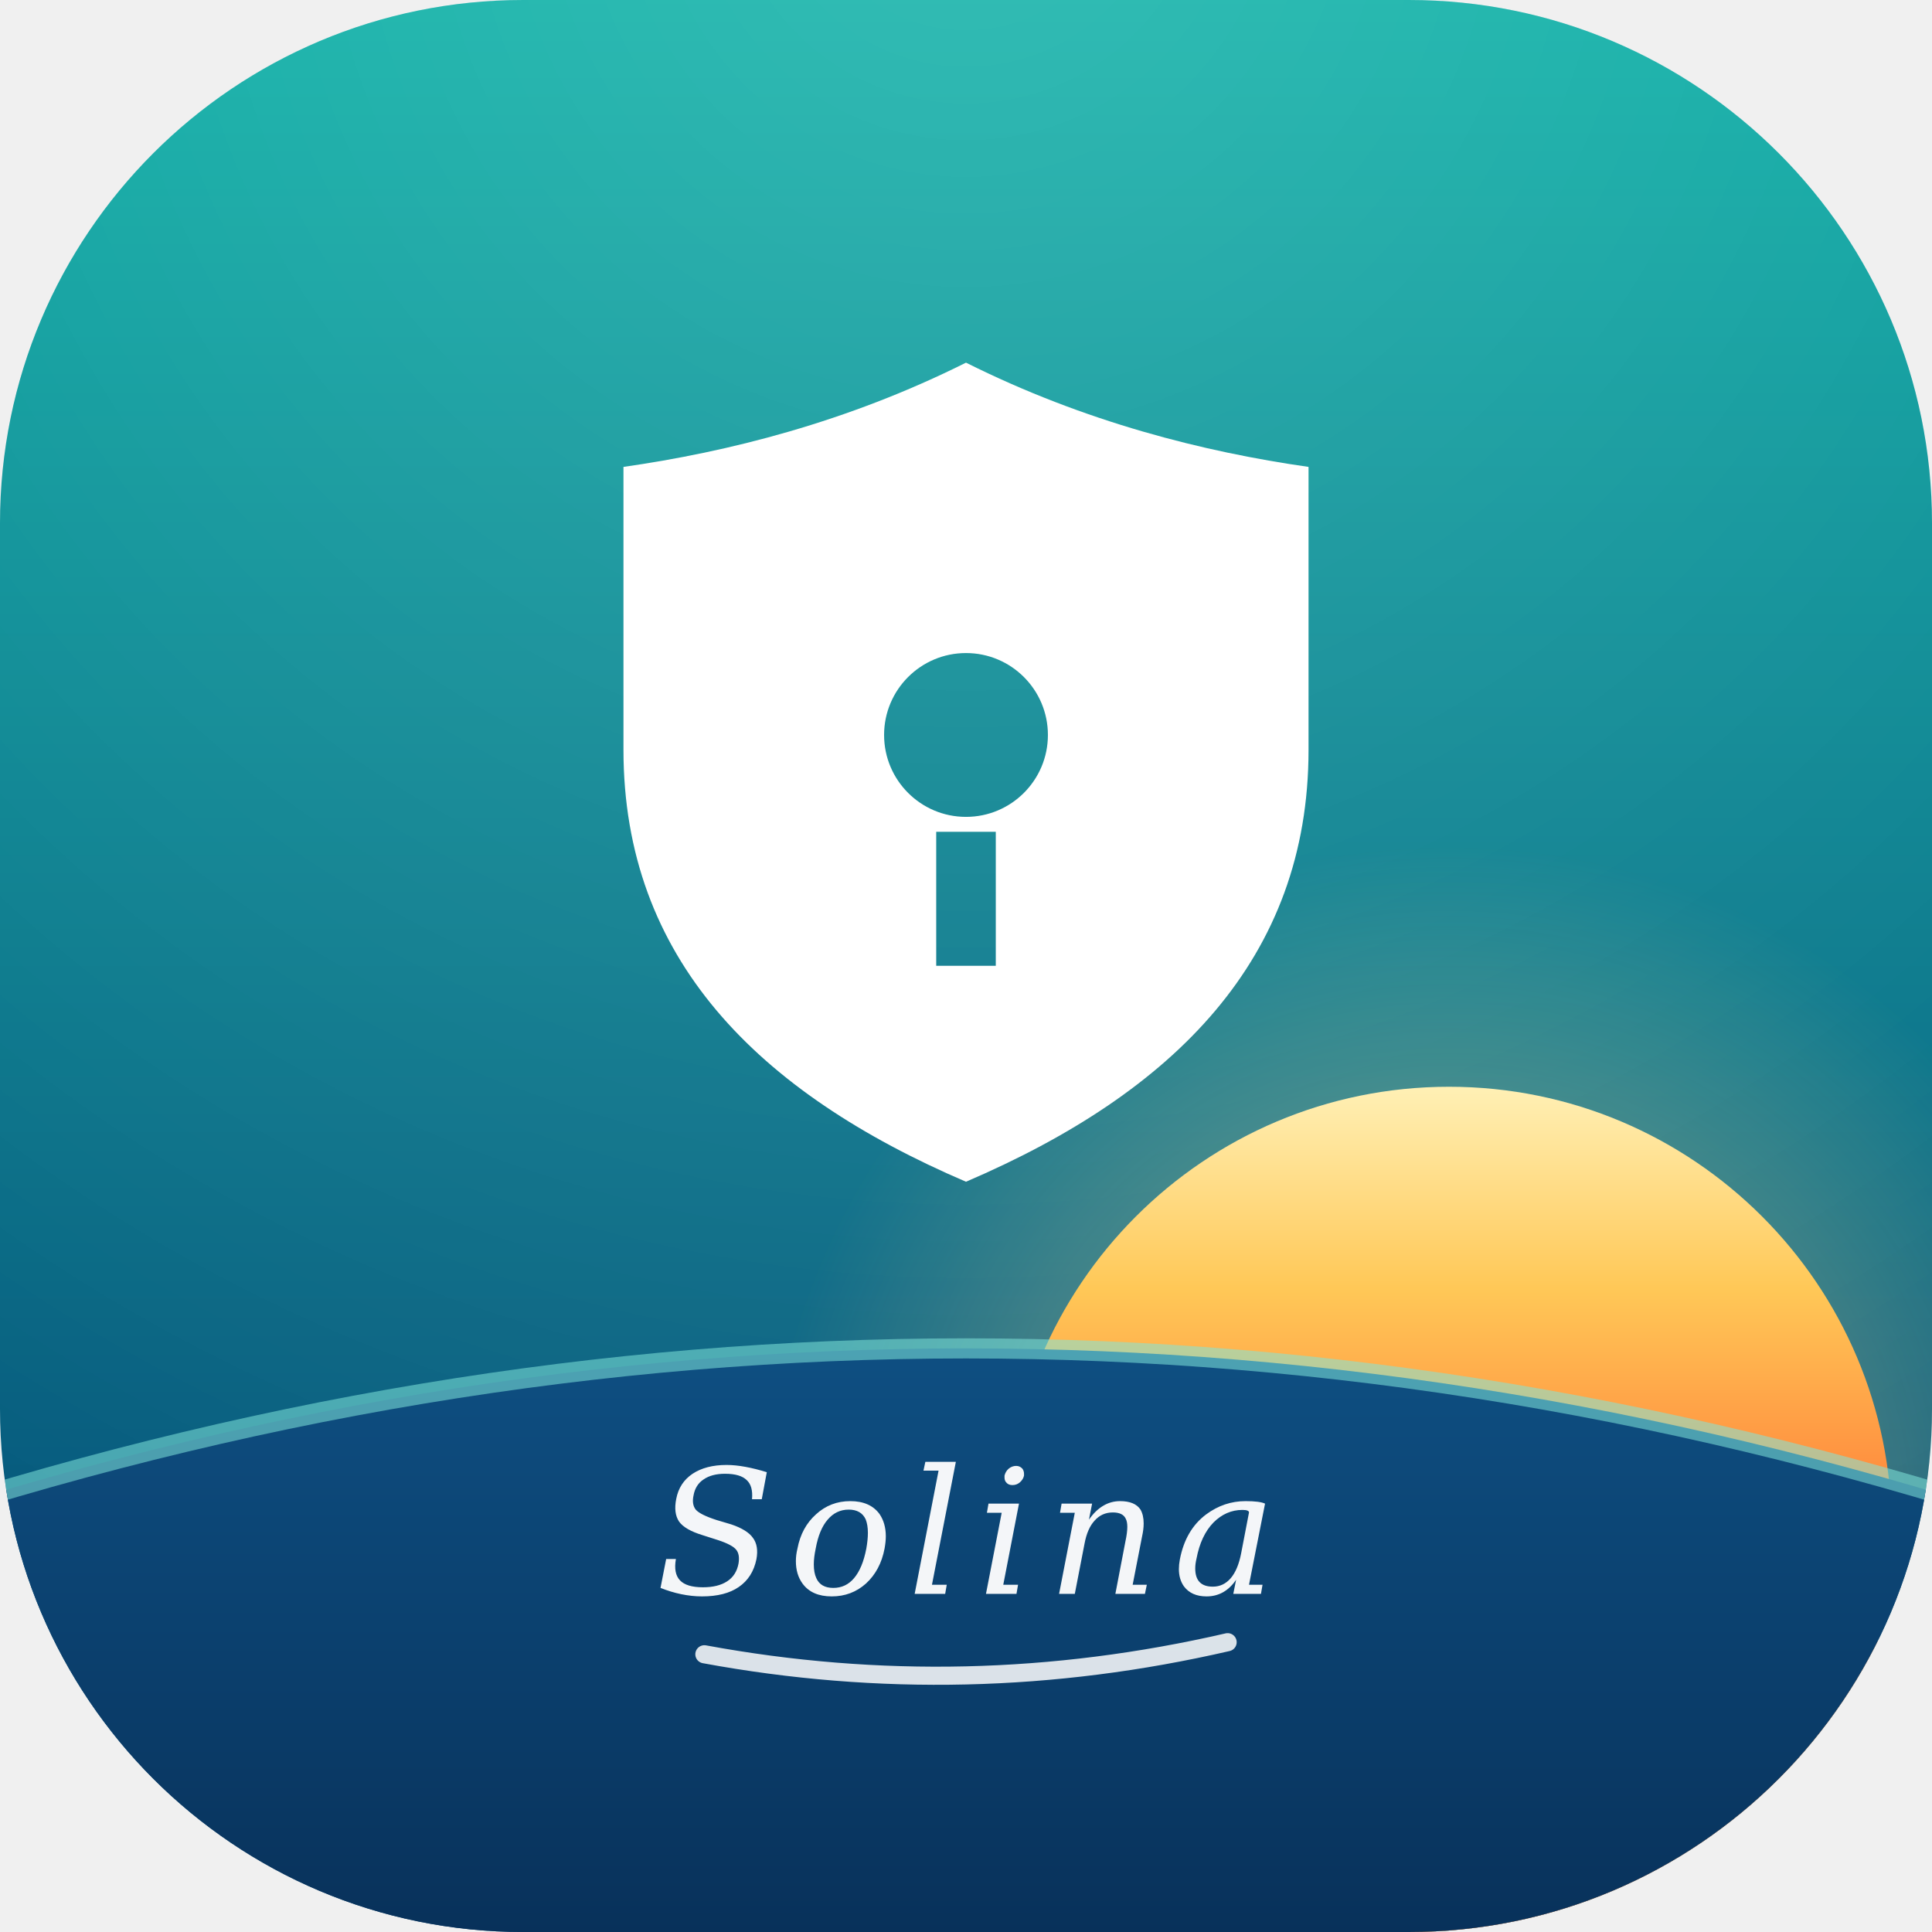
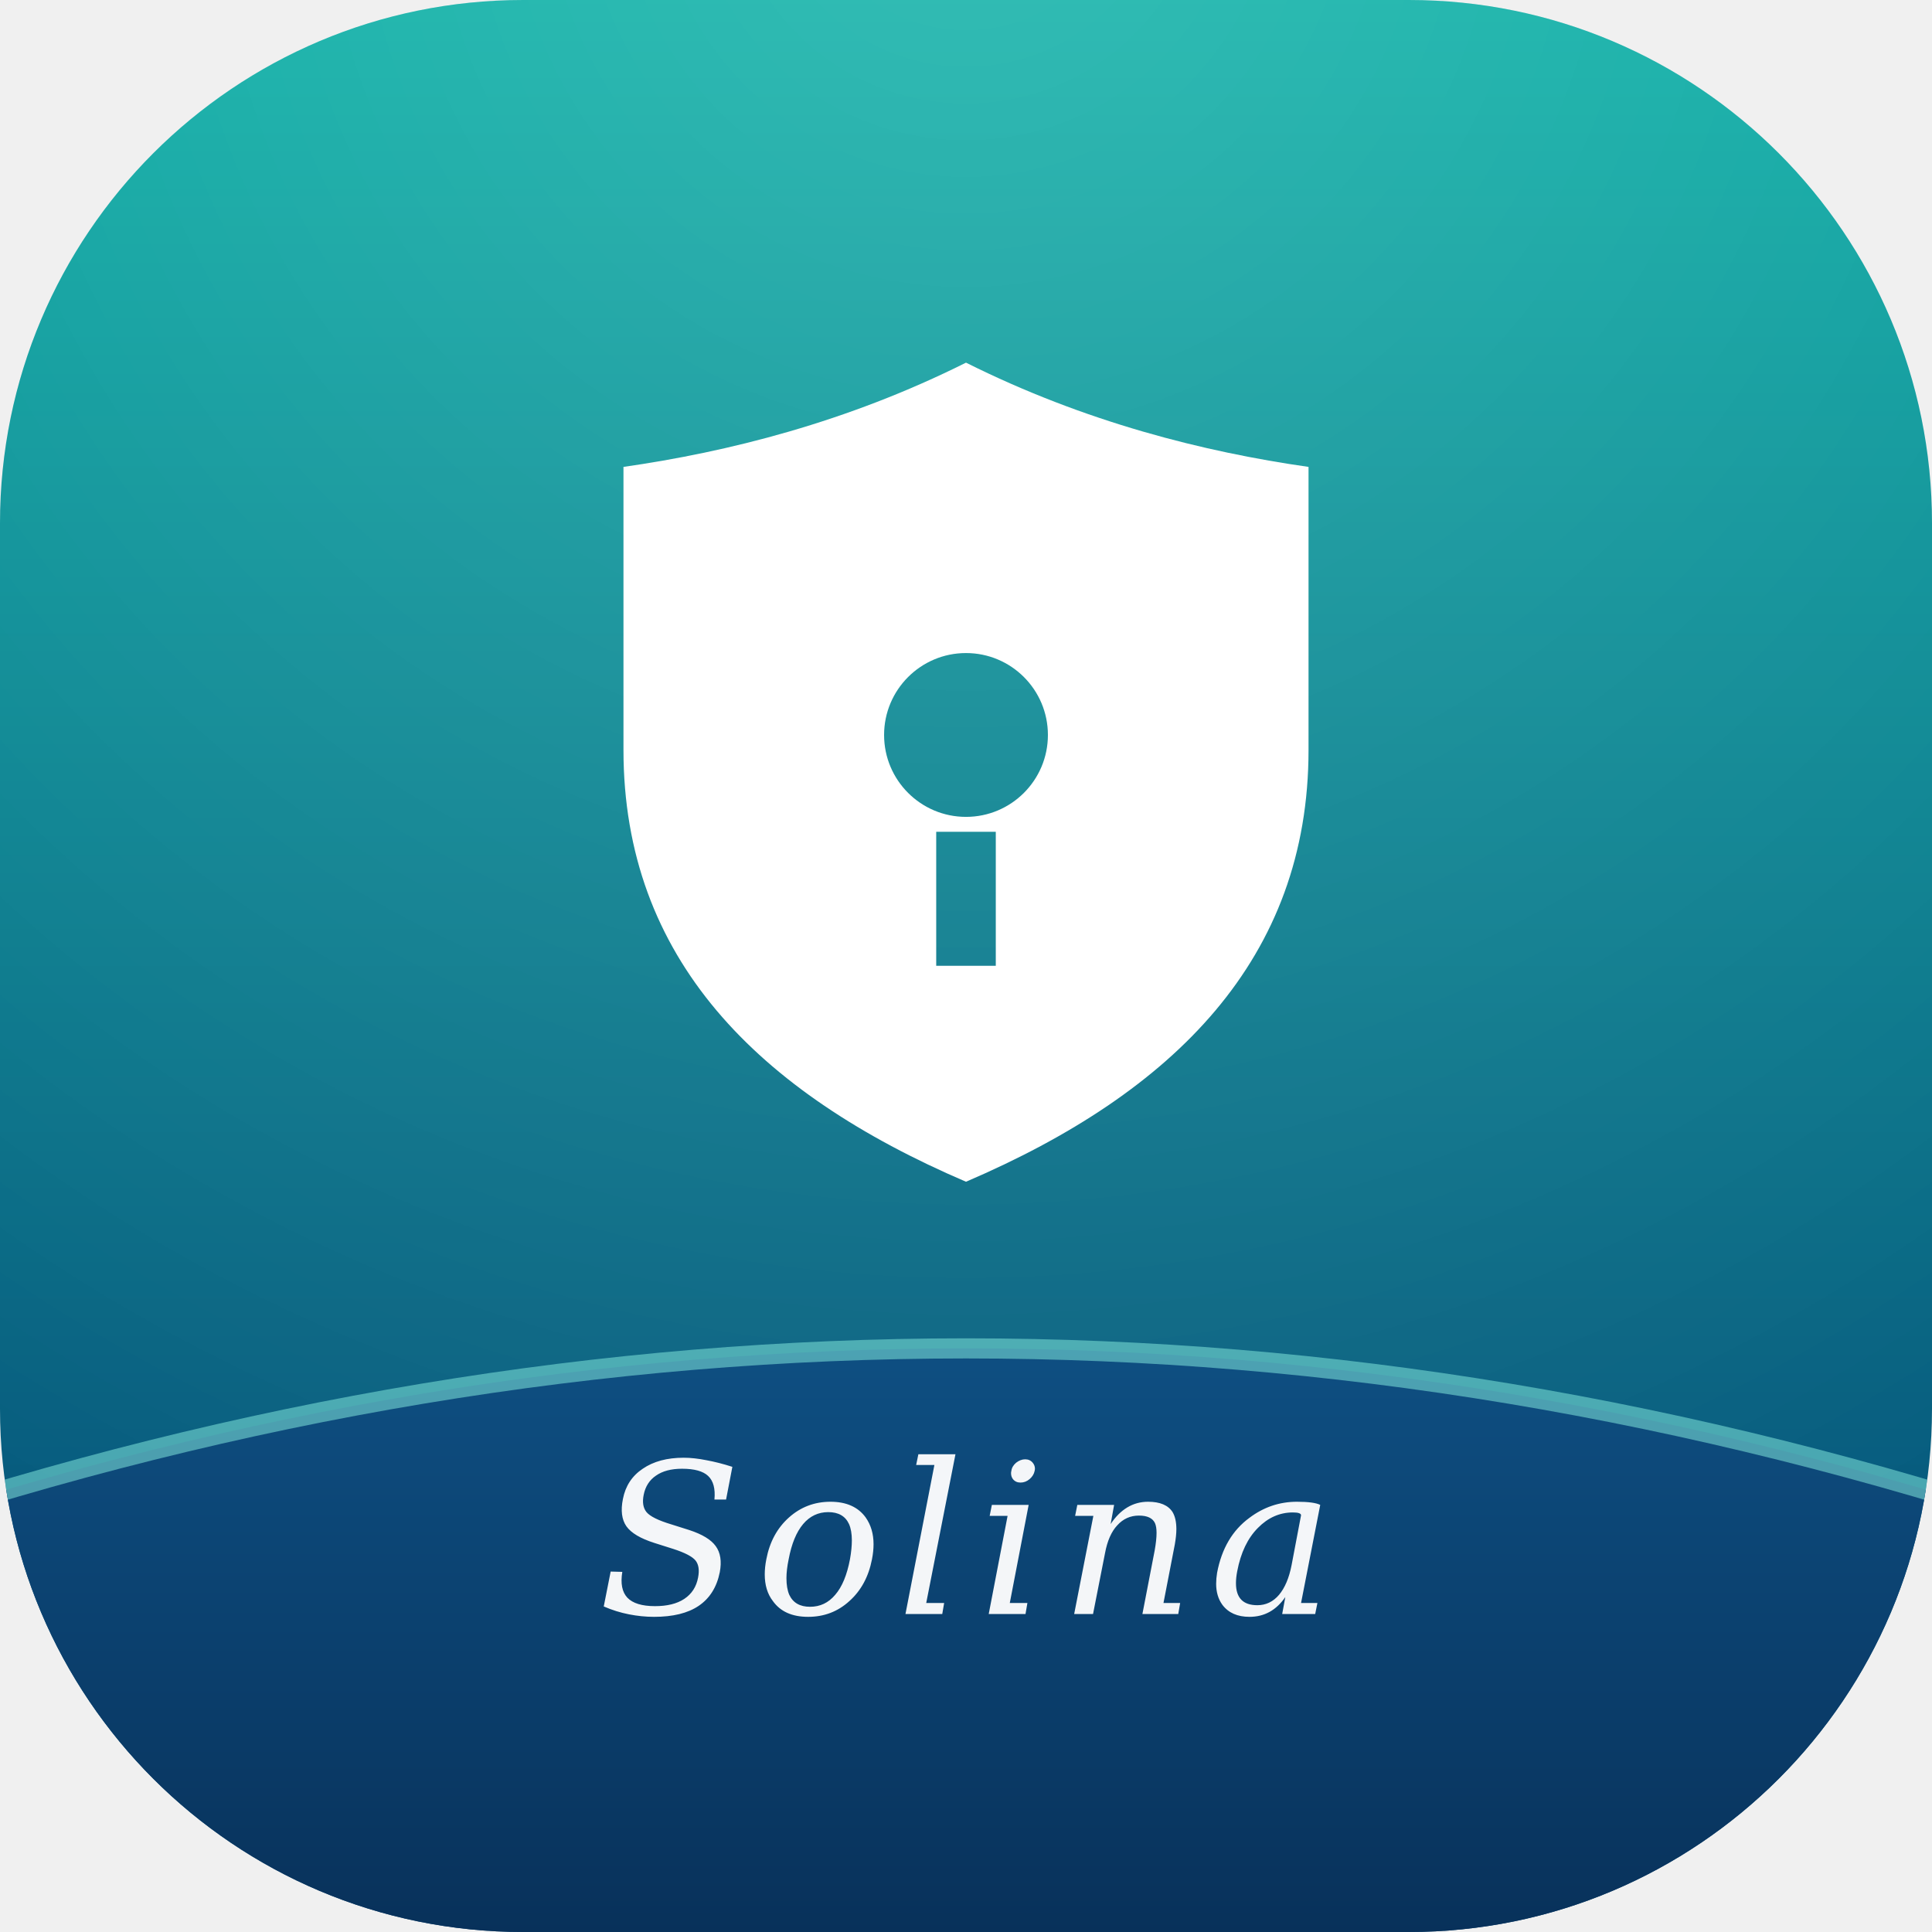
<svg xmlns="http://www.w3.org/2000/svg" viewBox="6 6 96 96">
  <defs>
    <linearGradient id="g" x1="0" y1="0" x2="0" y2="1">
      <stop offset="0" stop-color="#00B3A5" />
      <stop offset="1" stop-color="#0A3C70" />
    </linearGradient>
    <radialGradient id="h" cx="0.5" cy="0" r="0.85">
      <stop offset="0" stop-color="#fff" stop-opacity="0.20" />
      <stop offset="1" stop-color="#fff" stop-opacity="0" />
    </radialGradient>
    <linearGradient id="sun" gradientUnits="userSpaceOnUse" x1="0" y1="60" x2="0" y2="80">
      <stop offset="0" stop-color="#FFF0B5" />
      <stop offset="0.5" stop-color="#FFC857" />
      <stop offset="1" stop-color="#FF8A3D" />
    </linearGradient>
    <radialGradient id="glow" cx="0.5" cy="0.5" r="0.5">
      <stop offset="0" stop-color="#FFD98A" stop-opacity=".55" />
      <stop offset="1" stop-color="#FFD98A" stop-opacity="0" />
    </radialGradient>
    <linearGradient id="hz" x1="0" y1="0" x2="0" y2="1">
      <stop offset="0" stop-color="#0E4F82" />
      <stop offset="1" stop-color="#072B52" />
    </linearGradient>
  </defs>
  <clipPath id="c">
    <rect x="6" y="6" width="96" height="96" rx="26" />
  </clipPath>
  <g clip-path="url(#c)">
    <rect width="108" height="108" fill="url(#g)" />
    <rect width="108" height="108" fill="url(#h)" />
-     <circle cx="78" cy="82" r="34" fill="url(#glow)" />
-     <circle cx="78" cy="82" r="22" fill="url(#sun)" />
    <path d="M0 82Q54 64 108 82V108H0z" fill="url(#hz)" />
    <path d="M0 82Q54 64 108 82" fill="none" stroke="#7FE6DA" stroke-opacity=".55" stroke-width="1" />
-     <text x="54" y="85.2" font-family="DejaVu Serif" font-style="italic" font-size="8.64" letter-spacing=".7" fill="#fff" fill-opacity=".95" text-anchor="middle">Solina</text>
-     <path d="M41 88.2Q54 90.6 67 87.6" fill="none" stroke="#fff" stroke-opacity=".85" stroke-width="0.9" stroke-linecap="round" />
+     <text x="54" y="86.2" font-family="DejaVu Serif" font-style="italic" font-size="10.45" letter-spacing=".7" fill="#fff" fill-opacity=".95" text-anchor="middle">Solina</text>
  </g>
  <g transform="translate(0 -10) translate(54 54) scale(0.74) translate(-54 -54)">
    <path d="M54 27C62 31 70 33 77 34V53C77 67 68 76 54 82C40 76 31 67 31 53V34C38 33 46 31 54 27z M54 46.5a5.5 5.5 0 1 0 0 11a5.5 5.5 0 1 0 0-11z M52 58.5h4v9h-4z" fill="#FFFFFF" fill-rule="evenodd" opacity="1" />
  </g>
</svg>
